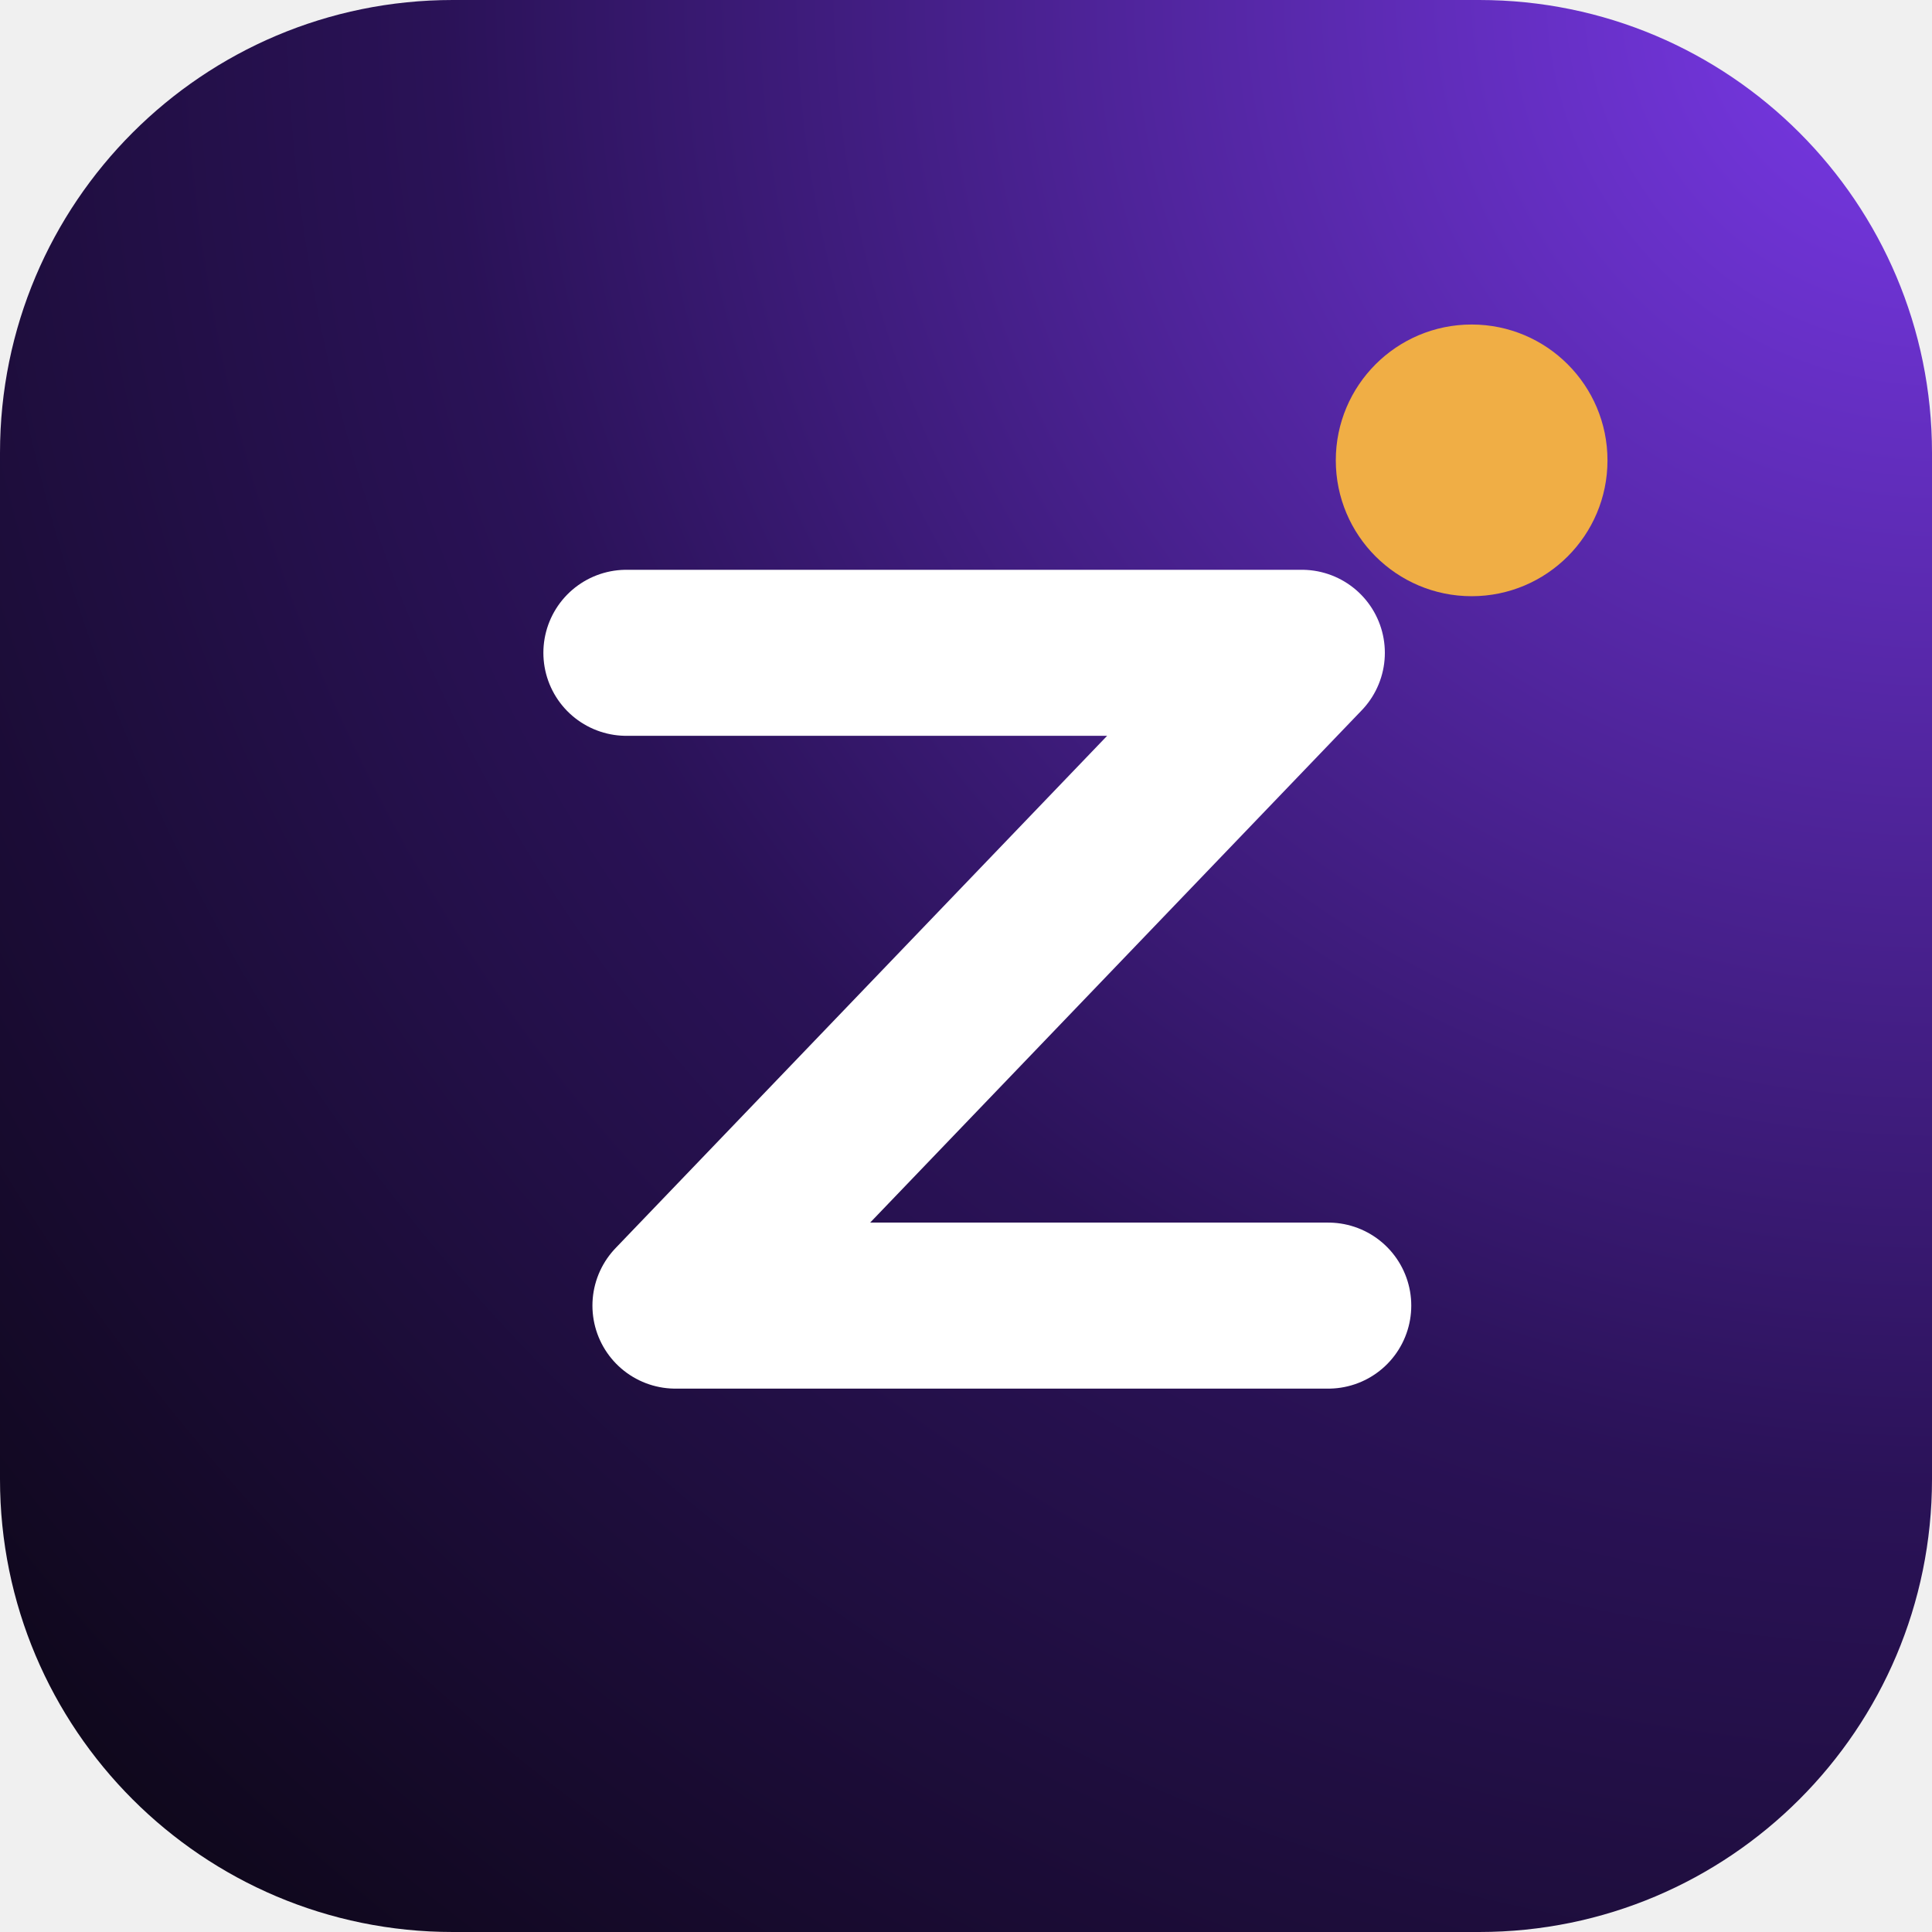
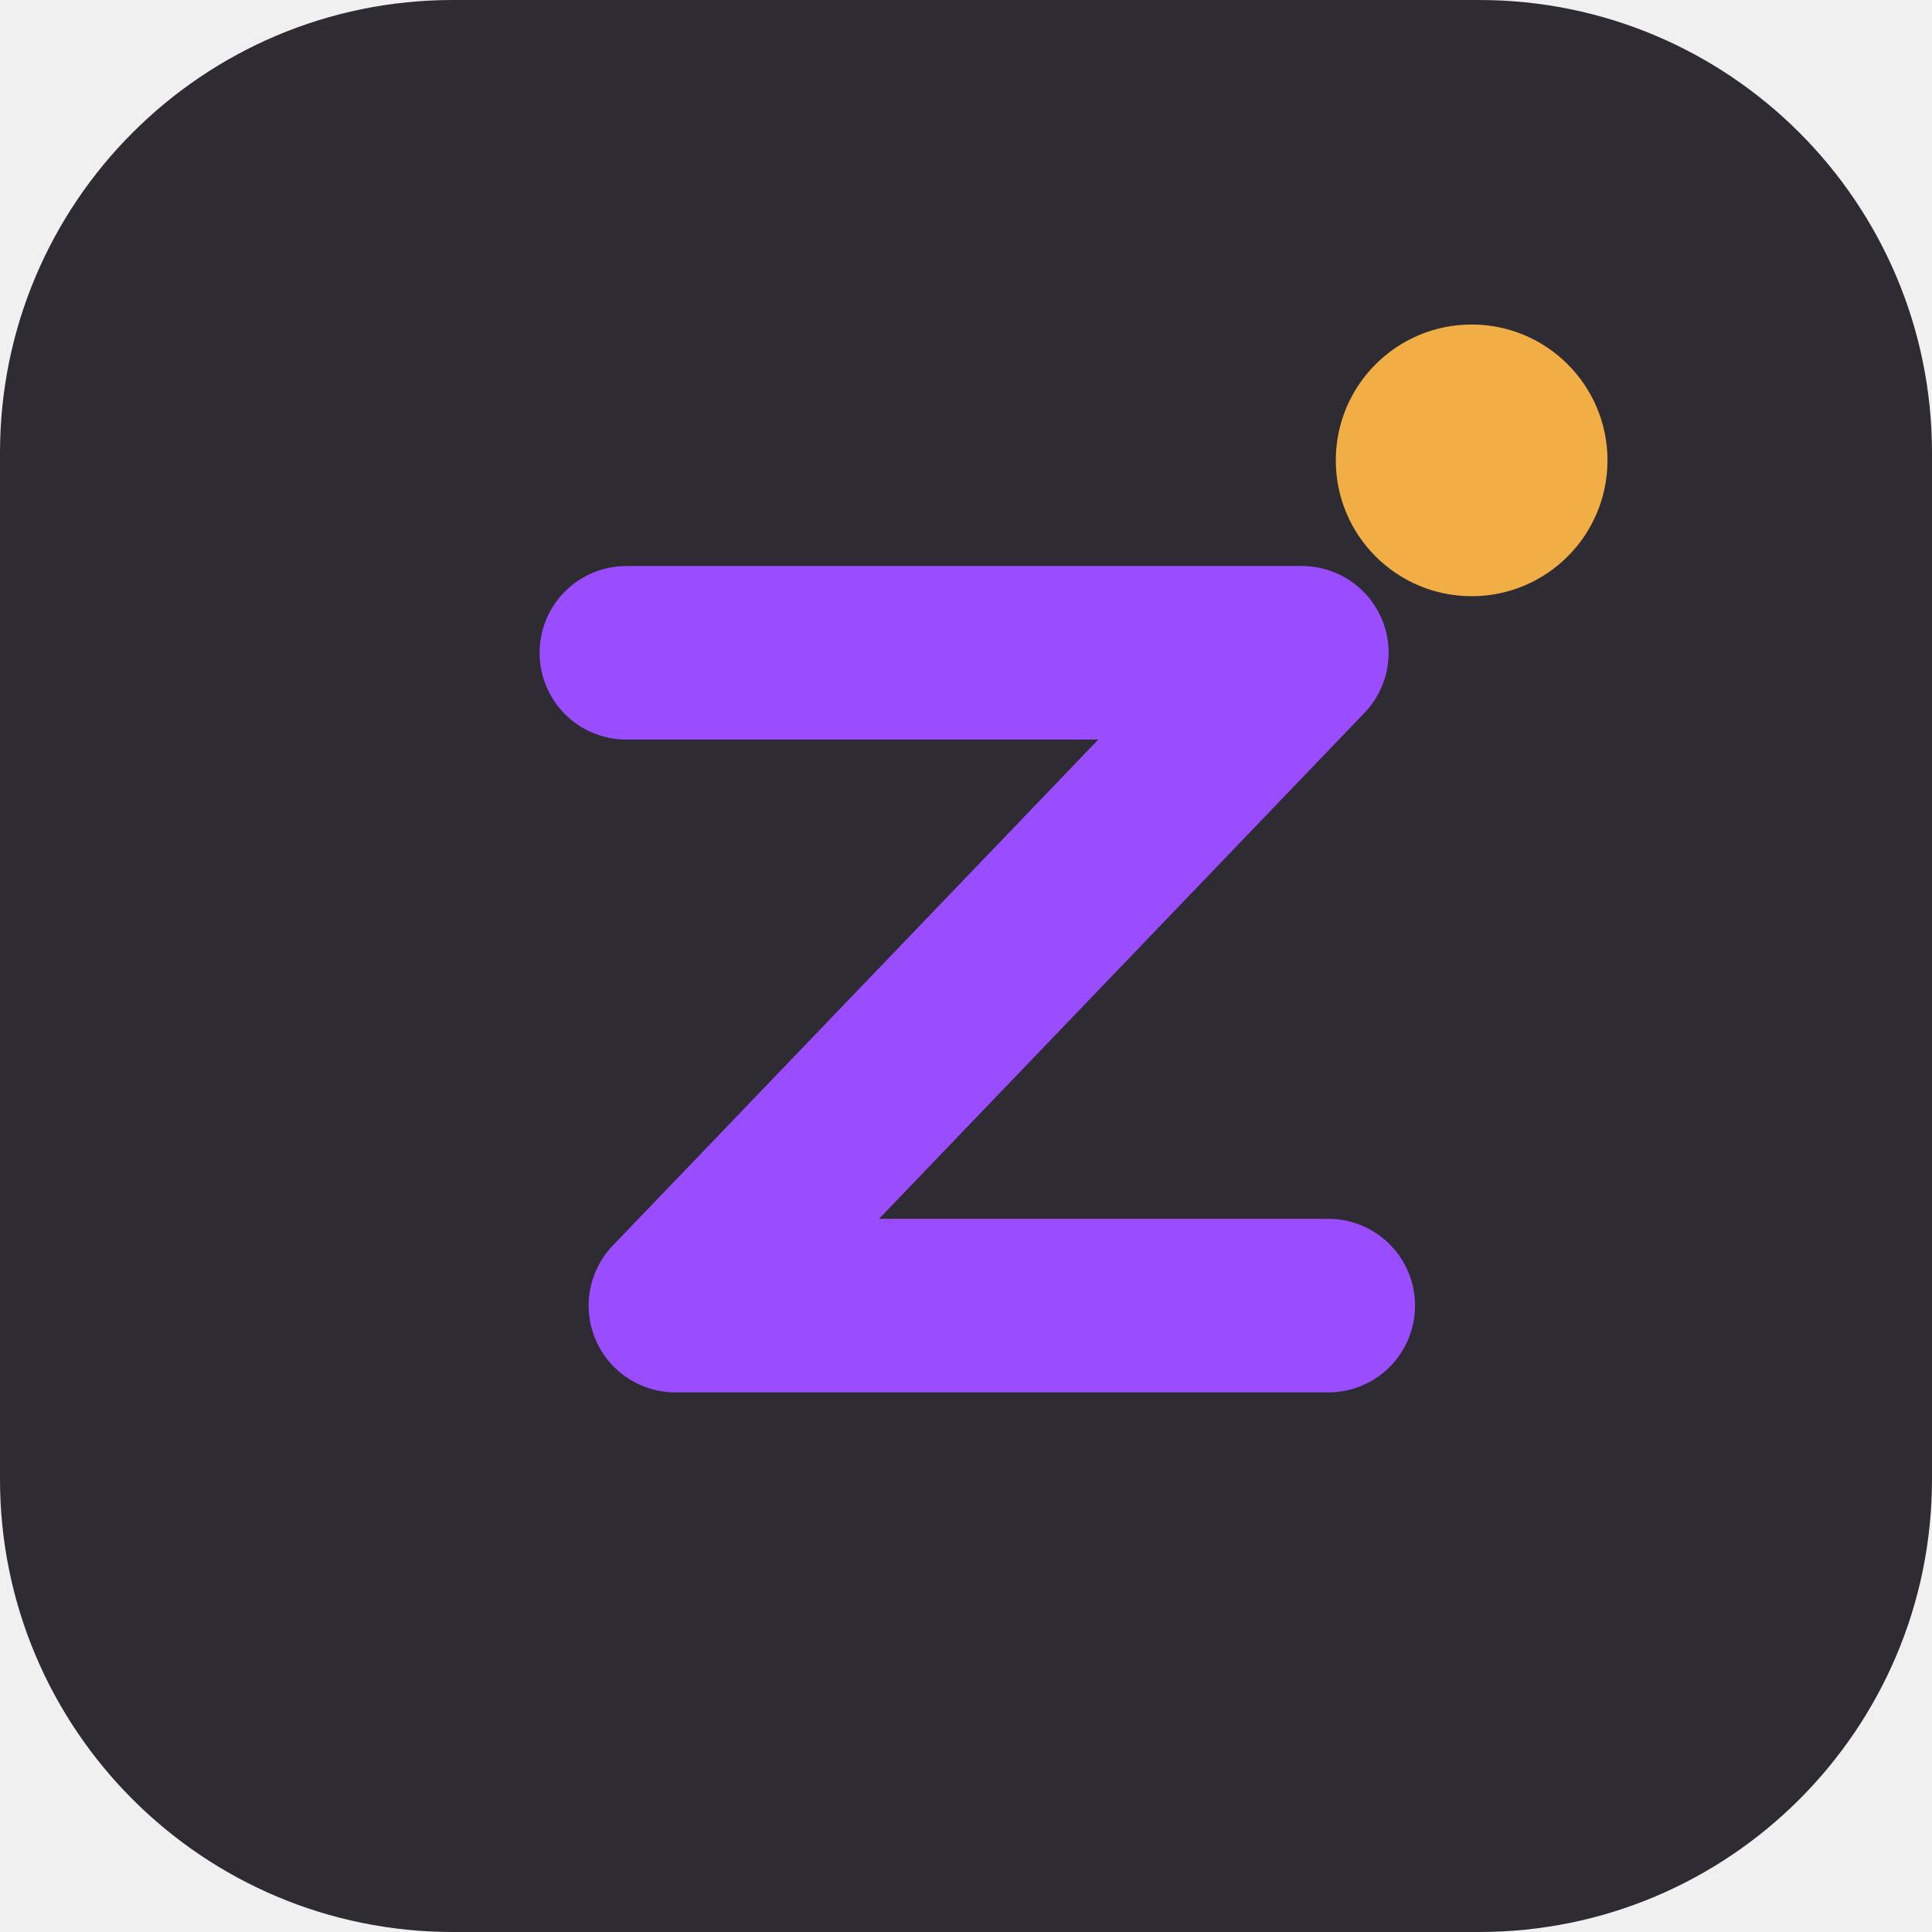
<svg xmlns="http://www.w3.org/2000/svg" viewBox="0 0 512 512">
-   <defs>
-     <radialGradient id="g" cx="100%" cy="0%" r="140%">
-       <stop offset="0" stop-color="#7C3AED" />
-       <stop offset=".55" stop-color="#2A1257" />
-       <stop offset="1" stop-color="#0B0613" />
-     </radialGradient>
-   </defs>
-   <rect width="512" height="512" rx="120" fill="url(#g)" />
-   <path d="M166 173h179L179 346h173" fill="none" stroke="#fff" stroke-width="44" stroke-linecap="round" stroke-linejoin="round" />
+   <rect width="512" height="512" rx="120" fill="#2E2B33" />
+   <path d="M166 173h179L179 346h173" fill="none" stroke="#9A4DFF" stroke-width="46" stroke-linecap="round" stroke-linejoin="round" />
  <circle cx="390" cy="122" r="36" fill="#F0AE45" />
</svg>
